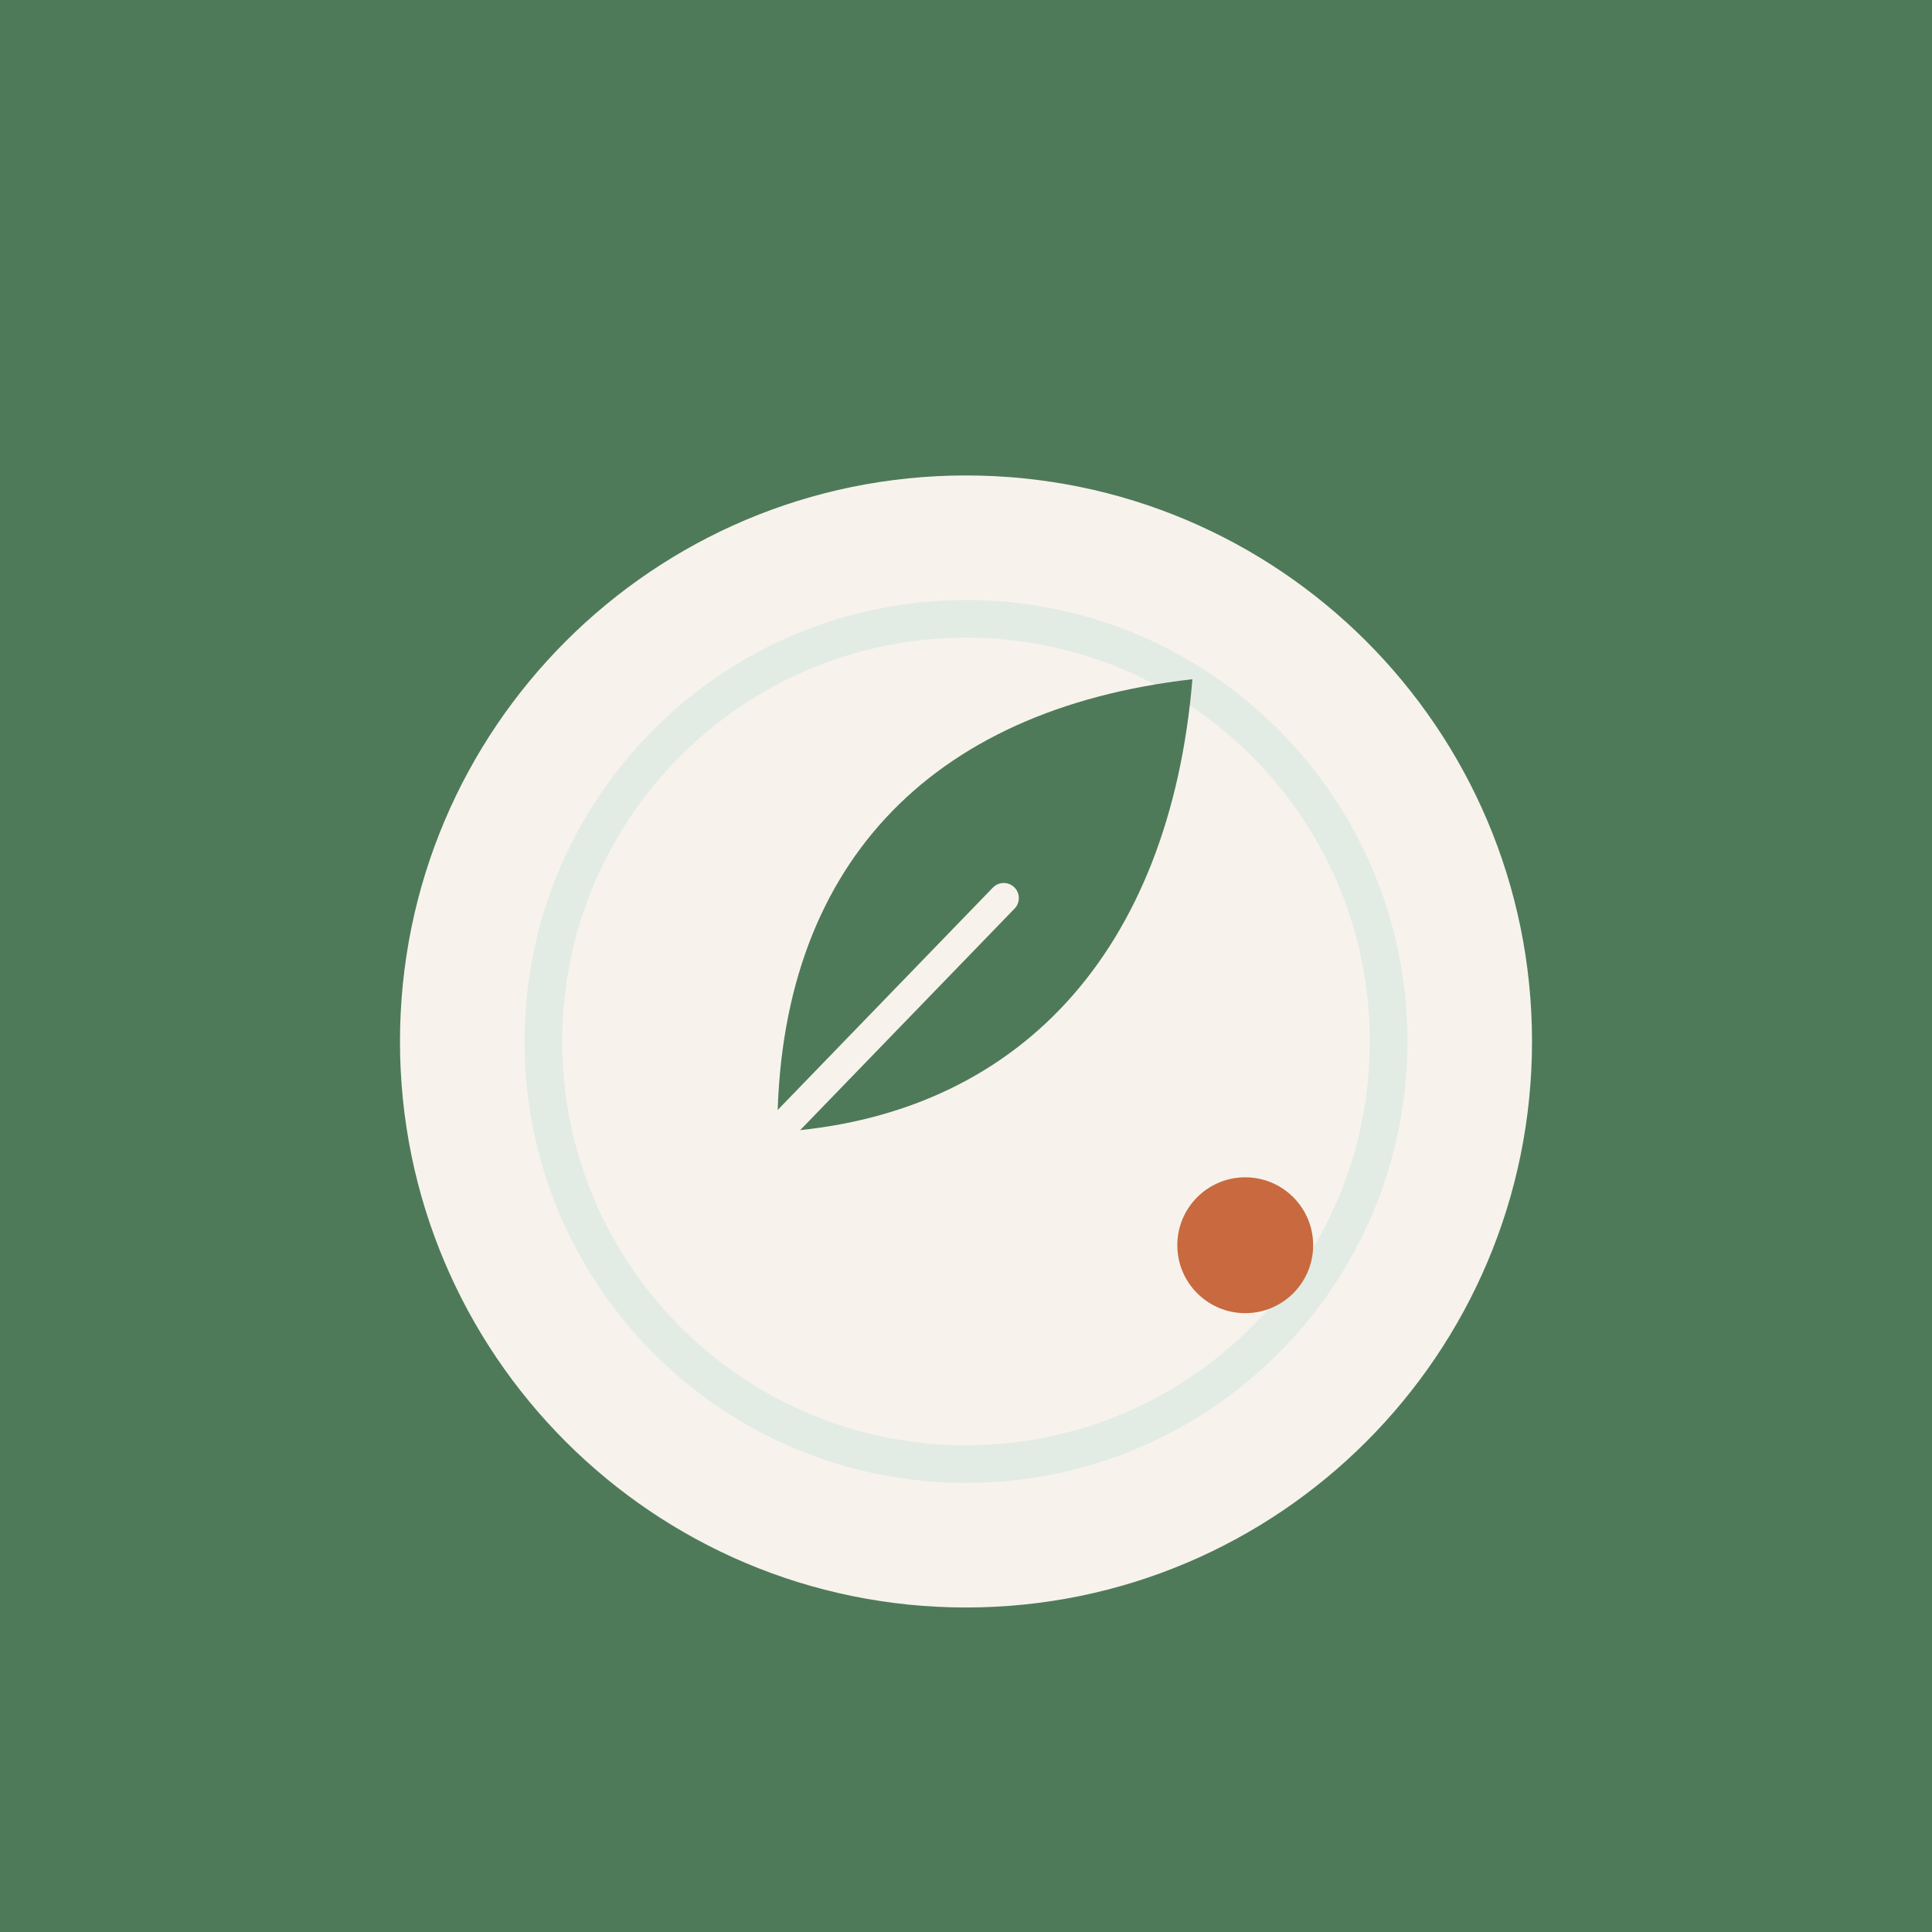
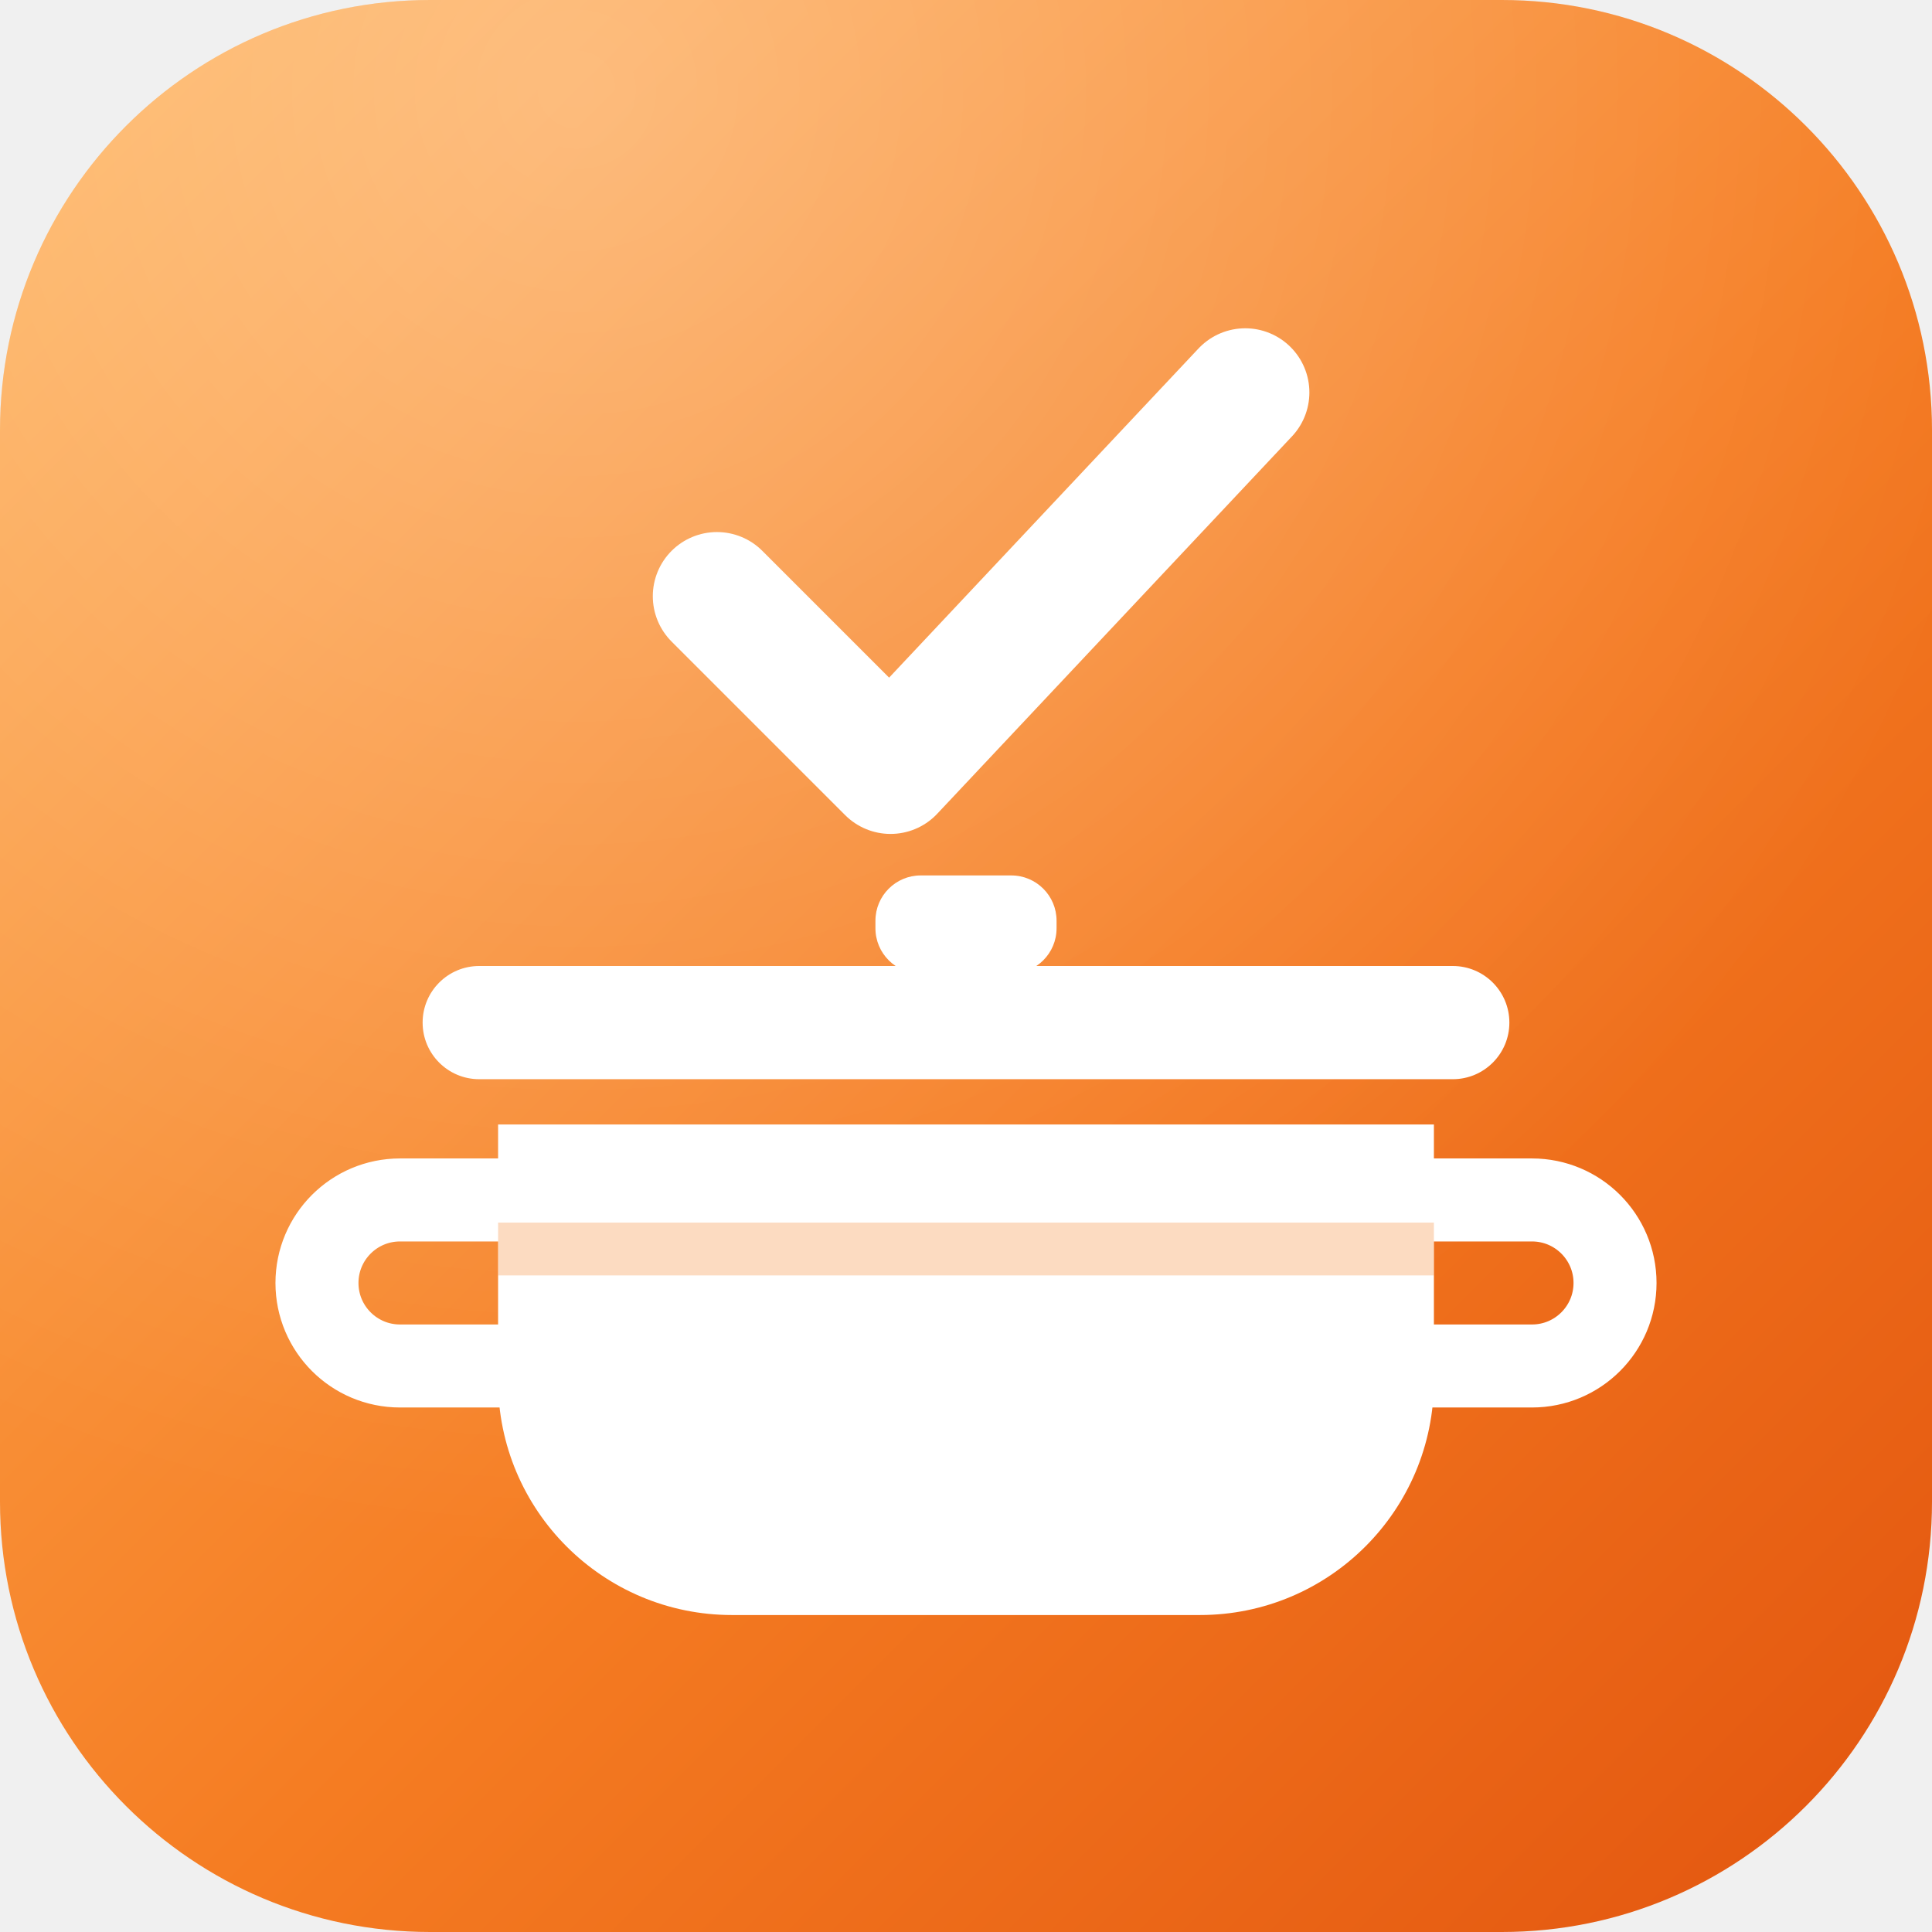
- <svg xmlns="http://www.w3.org/2000/svg" viewBox="0 0 512 512">
-   <rect width="512" height="512" rx="0" fill="#4f7a5a" />
-   <circle cx="256" cy="276" r="150" fill="#f7f3ec" />
-   <circle cx="256" cy="276" r="112" fill="none" stroke="#e3ece4" stroke-width="10" />
-   <path d="M206 300c0-70 40-112 110-120-6 72-46 116-110 120Z" fill="#4f7a5a" />
-   <path d="M206 300l60-62" stroke="#f7f3ec" stroke-width="8" stroke-linecap="round" />
-   <circle cx="330" cy="330" r="18" fill="#c8693f" />
+ <svg xmlns="http://www.w3.org/2000/svg" viewBox="0 0 512 512" width="512" height="512">
+   <defs>
+     <linearGradient id="fond" x1="0" y1="0" x2="1" y2="1">
+       <stop offset="0" stop-color="#FFB35C" />
+       <stop offset=".55" stop-color="#F57C22" />
+       <stop offset="1" stop-color="#E2540E" />
+     </linearGradient>
+     <radialGradient id="reflet" cx=".3" cy=".05" r=".75">
+       <stop offset="0" stop-color="#fff" stop-opacity=".28" />
+       <stop offset="1" stop-color="#fff" stop-opacity="0" />
+     </radialGradient>
+   </defs>
+   <rect width="512" height="512" rx="114" fill="url(#fond)" />
+   <clipPath id="c">
+     <rect width="512" height="512" rx="114" />
+   </clipPath>
+   <rect width="512" height="512" rx="114" fill="url(#reflet)" />
+   <path d="M190 158 L236 204 L330 104" fill="none" stroke="#fff" stroke-width="34" stroke-linecap="round" stroke-linejoin="round" />
+   <rect x="232" y="232" width="48" height="26" rx="12" fill="#fff" />
+   <rect x="112" y="256" width="288" height="30" rx="15" fill="#fff" />
+   <path d="M134 318 H106 a22 22 0 0 0 0 44 H134" fill="none" stroke="#fff" stroke-width="22" stroke-linecap="round" />
+   <path d="M378 318 H406 a22 22 0 0 1 0 44 H378" fill="none" stroke="#fff" stroke-width="22" stroke-linecap="round" />
+   <path d="M132 298 H380 V366 a62 62 0 0 1 -62 62 H194 a62 62 0 0 1 -62 -62 Z" fill="#fff" />
+   <rect x="132" y="324" width="248" height="14" fill="#F57C22" opacity=".28" />
</svg>
